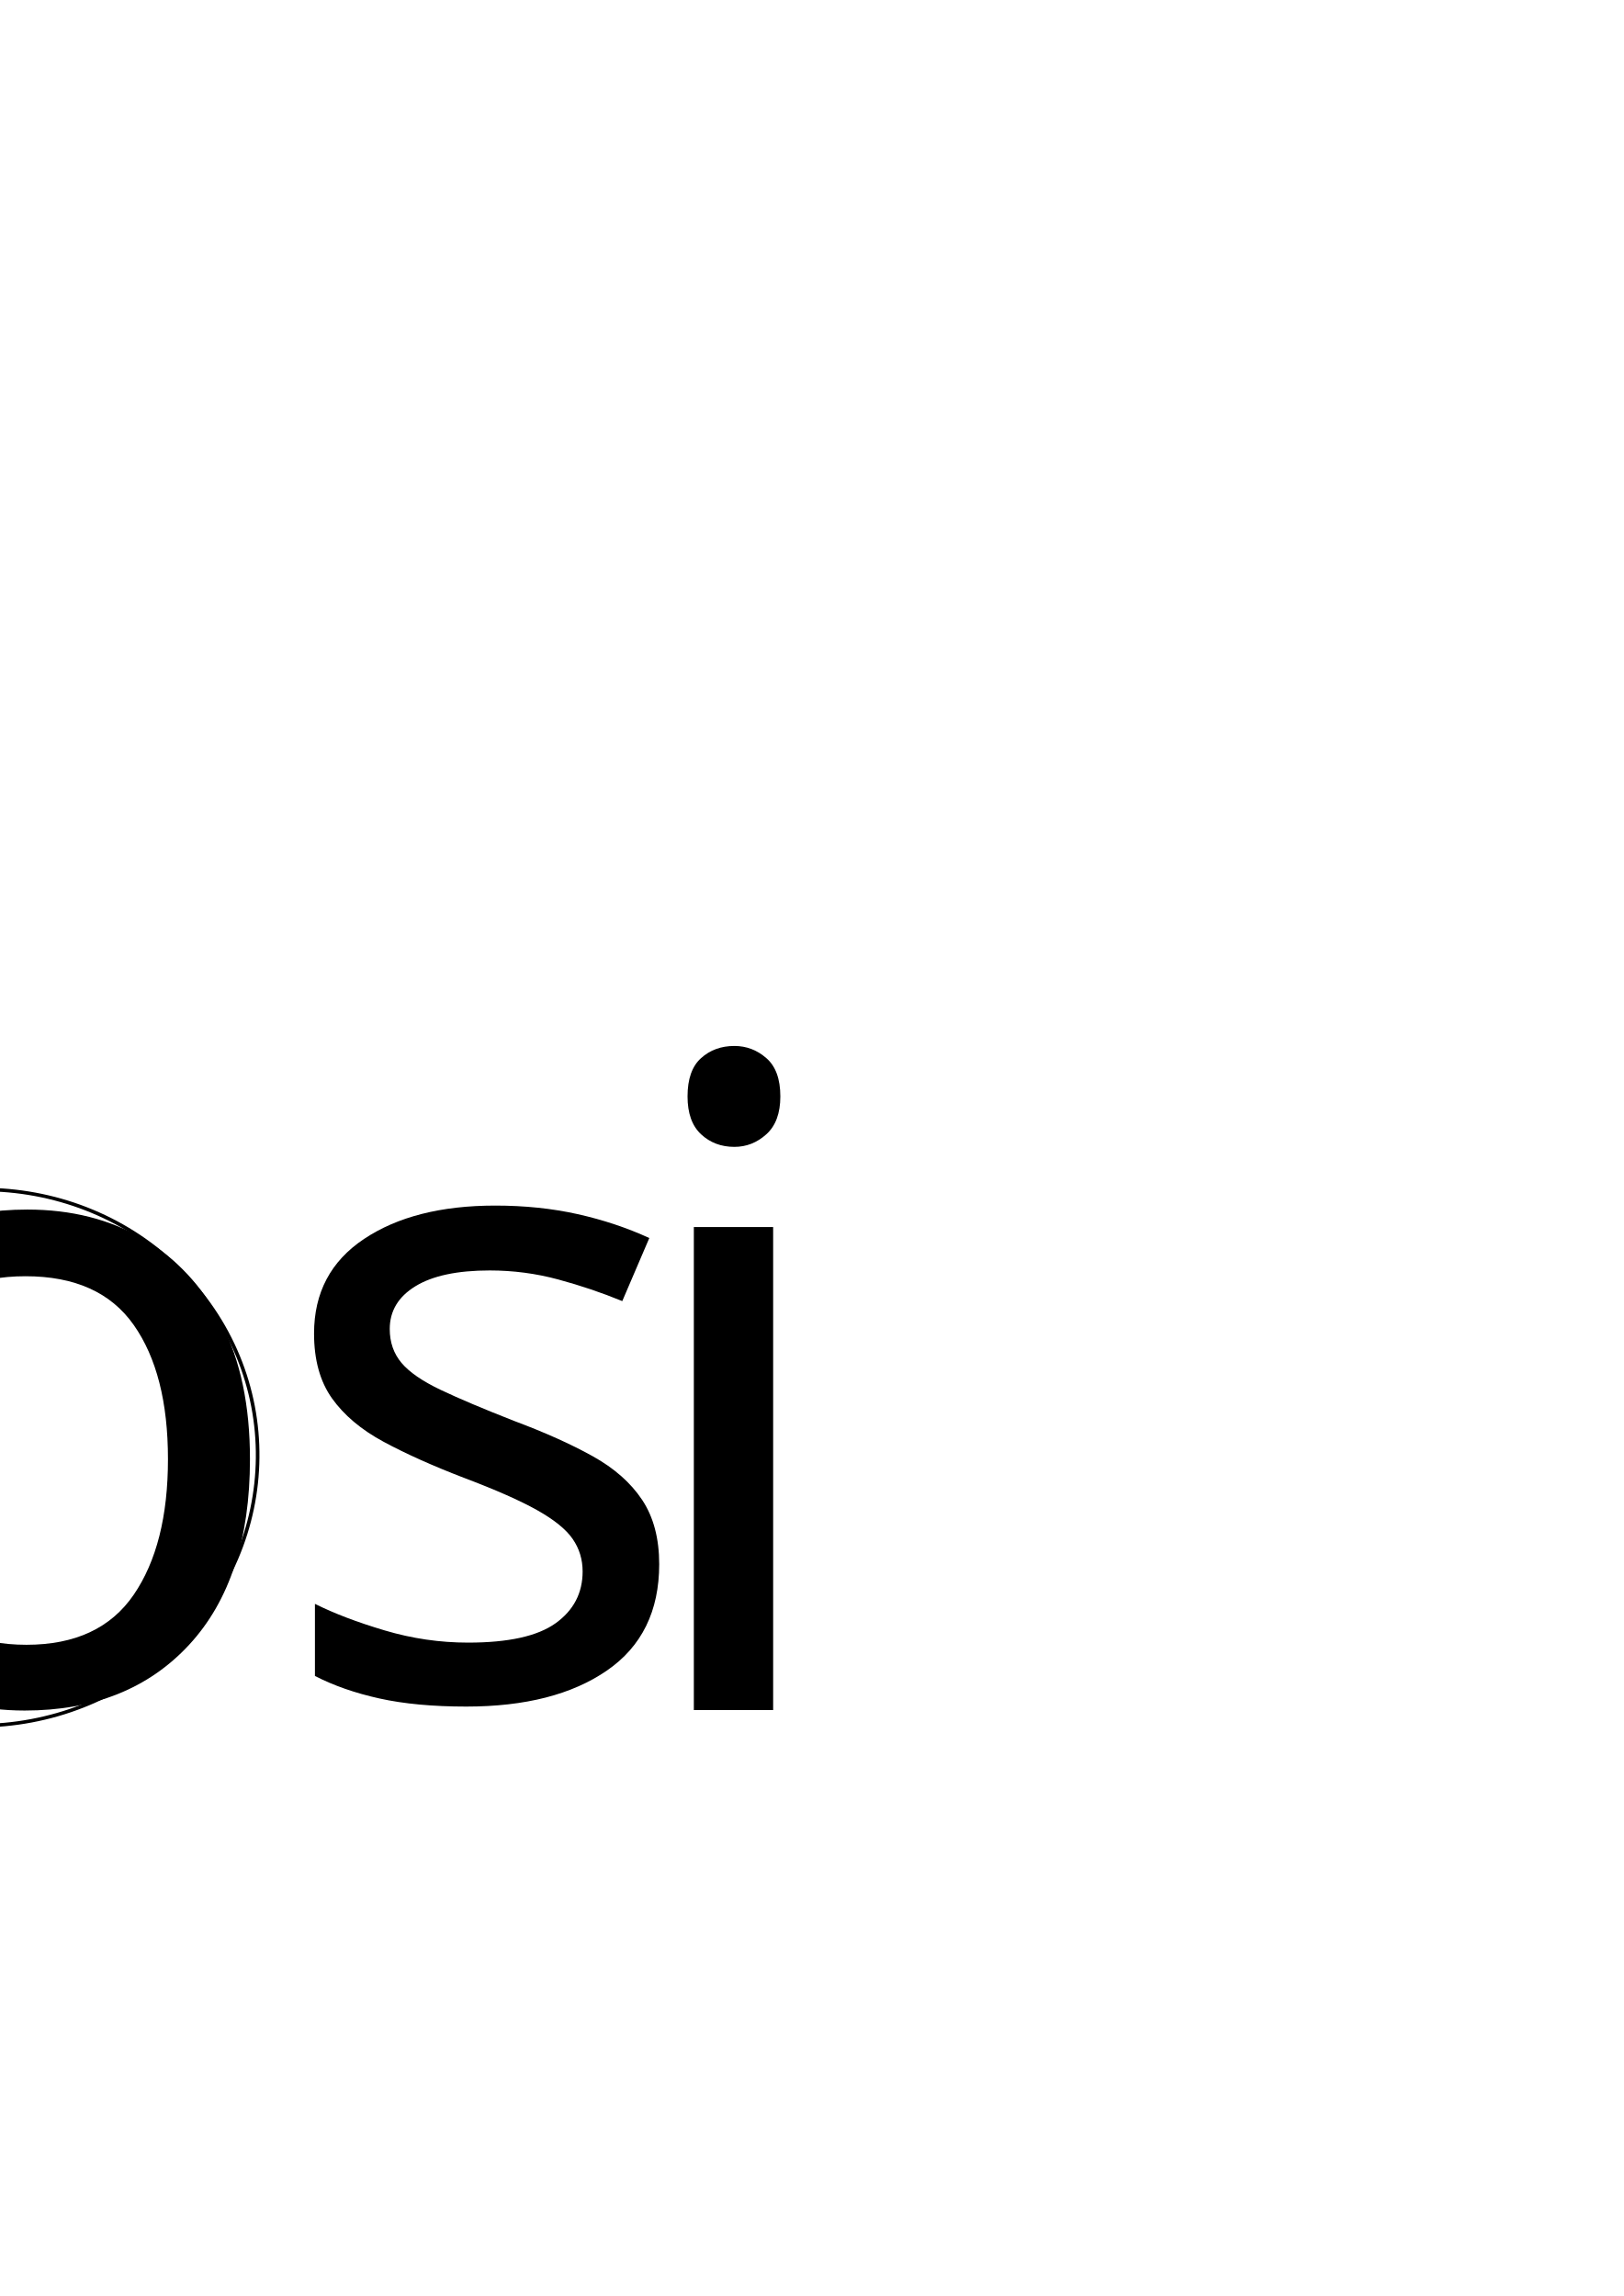
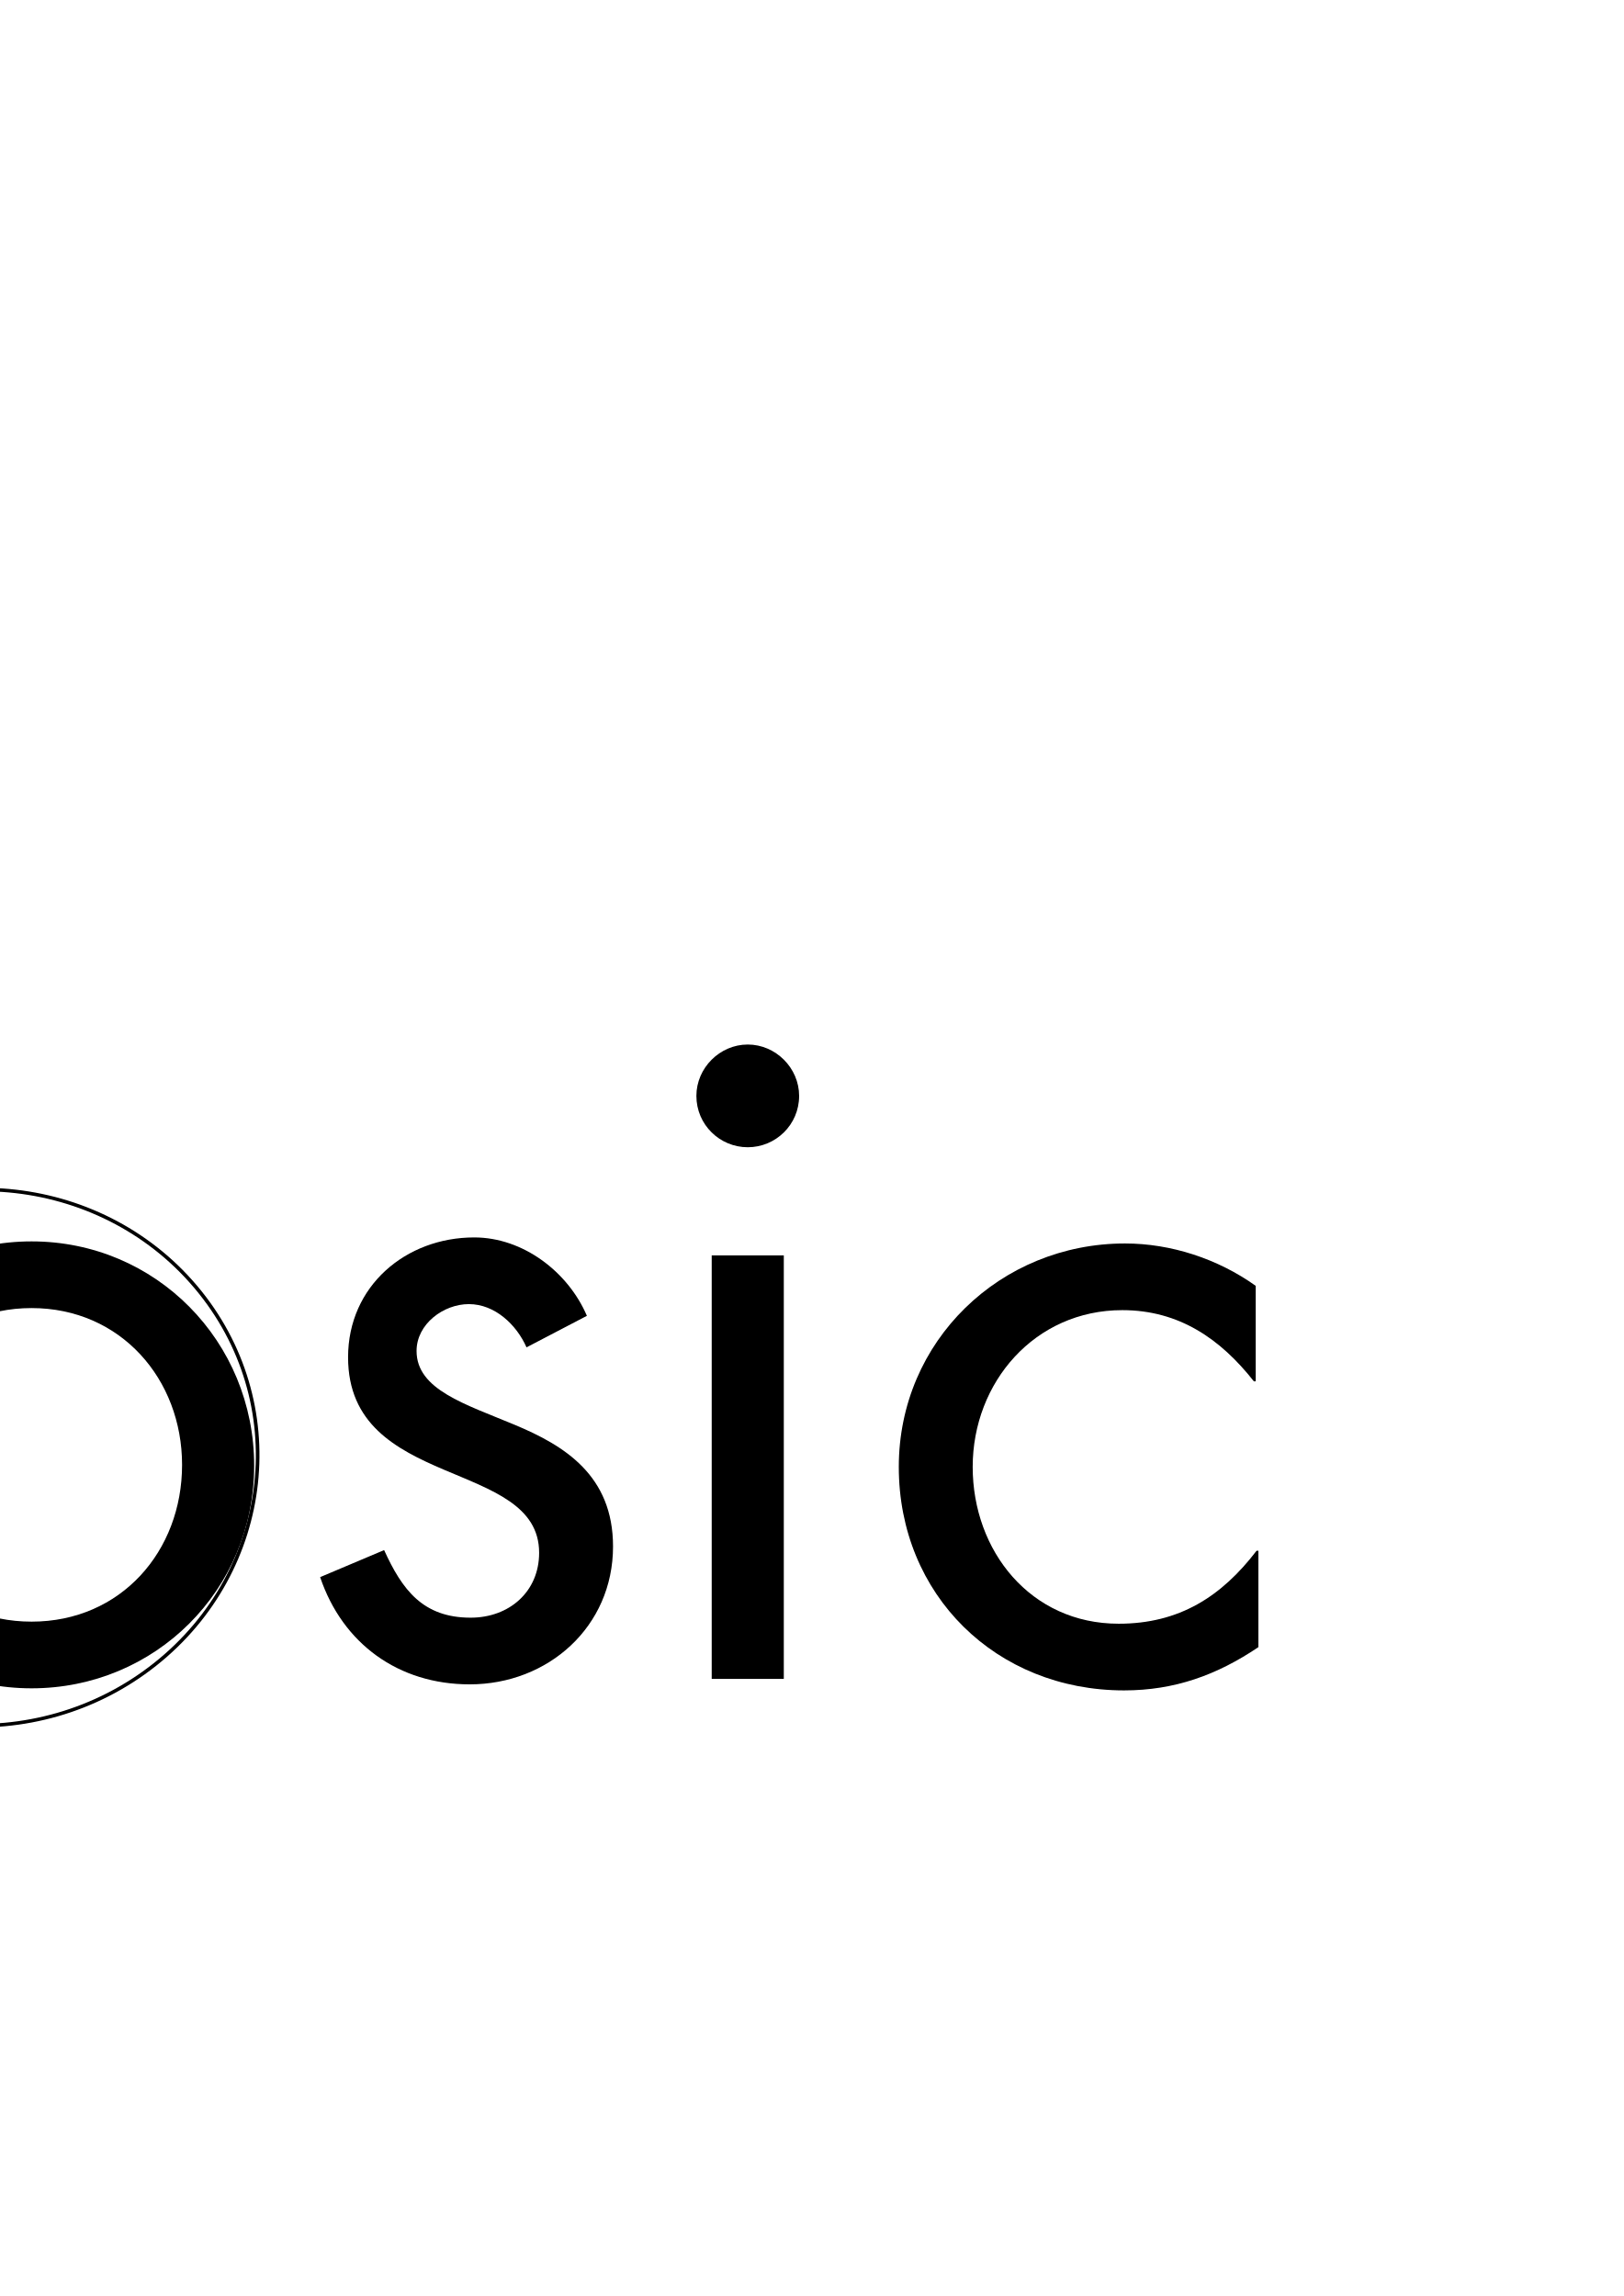
<svg xmlns="http://www.w3.org/2000/svg" width="744.094" height="1052.362" id="svg2" version="1.1">
  <defs id="defs4" />
  <g id="layer1">
    <path style="font-size:medium;font-style:normal;font-variant:normal;font-weight:normal;font-stretch:normal;text-indent:0;text-align:start;text-decoration:none;line-height:normal;letter-spacing:normal;word-spacing:normal;text-transform:none;direction:ltr;block-progression:tb;writing-mode:lr-tb;text-anchor:start;baseline-shift:baseline;color:#000000;fill:#000000;fill-opacity:1;stroke:none;stroke-width:0.7;marker:none;visibility:visible;display:inline;overflow:visible;enable-background:accumulate;font-family:Sans;-inkscape-font-specification:Sans" d="m -440.5,392 c -53.641,0.543 -107.831,15.332 -156.719,45.719 -142.218,88.399 -185.837,275.345 -97.438,417.562 l 0.188,0.312 0.594,-0.375 -0.188,-0.312 c -88.199,-141.897 -44.678,-328.394 97.219,-416.594 141.897,-88.199 328.426,-44.678 416.625,97.219 88.199,141.897 44.678,328.394 -97.219,416.594 -141.572,87.998 -327.639,44.912 -416.094,-96.375 l -0.188,-0.312 -0.594,0.375 0.188,0.312 c 88.656,141.607 275.17,184.791 417.062,96.594 142.218,-88.399 185.837,-275.345 97.438,-417.562 C -237.637,441.826 -338.095,390.963 -440.5,392 z" id="path2999" />
    <path style="fill:none;stroke:#000000;stroke-width:0.962;stroke-linecap:square;stroke-linejoin:miter;stroke-miterlimit:4;stroke-opacity:1;stroke-dasharray:none;stroke-dashoffset:0" id="path3005" d="m -500.234,354.435 a 74.286,74.286 0 1 1 0.127,0.204" transform="matrix(1.688969,0,0,1.688969,292.6064,-271.4619)" />
    <path style="fill:none;stroke:#000000;stroke-width:1.818;stroke-linecap:square;stroke-linejoin:miter;stroke-miterlimit:4;stroke-opacity:1;stroke-dasharray:none;stroke-dashoffset:0" id="path3032" d="m -283.051,419.88 a 131.429,141.429 0 1 1 1.913,3.215" transform="matrix(0.5588958,0,0,0.5414816,-173.7569,167.5612)" />
    <path style="fill:none;stroke:#000000;stroke-width:0.7;stroke-linecap:square;stroke-linejoin:miter;stroke-miterlimit:4;stroke-opacity:1;stroke-dasharray:none;stroke-dashoffset:0" id="path3032-2" d="m -283.051,419.88 a 131.429,141.429 0 1 1 1.913,3.215" transform="matrix(0.5588958,0,0,0.5414816,-515.6179,176.8617)" />
    <path style="fill:none;stroke:#000000;stroke-width:3.087;stroke-linecap:square;stroke-linejoin:miter;stroke-miterlimit:4;stroke-opacity:1;stroke-dasharray:none;stroke-dashoffset:0" id="path3032-3" d="m -283.051,419.88 a 131.429,141.429 0 1 1 1.913,3.215" transform="matrix(0.2553848,0,0,0.2474275,-633.3626,365.2484)" />
    <path style="fill:none;stroke:#000000;stroke-width:0.7;stroke-linecap:square;stroke-linejoin:miter;stroke-miterlimit:4;stroke-opacity:1;stroke-dasharray:none;stroke-dashoffset:0" id="path3032-2-9" d="m -283.051,419.88 a 131.429,141.429 0 1 1 1.913,3.215" transform="matrix(0.5588958,0,0,0.5414816,-672.7607,328.2902)" />
    <path style="fill:none;stroke:#000000;stroke-width:0.962;stroke-linecap:square;stroke-linejoin:miter;stroke-miterlimit:4;stroke-opacity:1;stroke-dasharray:none;stroke-dashoffset:0" id="path3005-8" d="m -500.234,354.435 a 74.286,74.286 0 1 1 0.127,0.204" transform="matrix(1.688969,0,0,1.688969,-130.2508,151.3953)" />
    <path style="fill:none;stroke:#000000;stroke-width:0.966;stroke-linecap:square;stroke-linejoin:miter;stroke-miterlimit:4;stroke-opacity:1;stroke-dasharray:none;stroke-dashoffset:0" id="path3005-7" d="m -500.234,354.435 a 74.286,74.286 0 1 1 0.127,0.204" transform="matrix(-1.396657,0.9874042,-0.9543559,-1.349911,-746.3167,1986.381)" />
    <path style="fill:none;stroke:#000000;stroke-width:0.776;stroke-linecap:square;stroke-linejoin:miter;stroke-miterlimit:4;stroke-opacity:1;stroke-dasharray:none;stroke-dashoffset:0" id="path3032-2-6" d="m -283.051,419.88 a 131.429,141.429 0 1 1 1.913,3.215" transform="matrix(-0.5612964,0.07283377,-0.06820265,-0.5256064,-688.0375,1223.39)" />
    <path style="fill:none;stroke:#000000;stroke-width:1.898;stroke-linecap:square;stroke-linejoin:miter;stroke-miterlimit:4;stroke-opacity:1;stroke-dasharray:none;stroke-dashoffset:0" id="path3032-3-8" d="m -283.051,419.88 a 131.429,141.429 0 1 1 1.913,3.215" transform="matrix(-0.2564818,0.03328106,-0.03116488,-0.2401734,-219.2296,1013.754)" />
    <path style="fill:none;stroke:#000000;stroke-width:1.43;stroke-linecap:square;stroke-linejoin:miter;stroke-miterlimit:4;stroke-opacity:1;stroke-dasharray:none;stroke-dashoffset:0" id="path3032-2-9-9" d="m -283.051,419.88 a 131.429,141.429 0 1 1 1.913,3.215" transform="matrix(-0.5612964,0.07283377,-0.06820265,-0.5256064,-164.5996,1045.816)" />
    <path style="fill:none;stroke:#000000;stroke-width:0.966;stroke-linecap:square;stroke-linejoin:miter;stroke-miterlimit:4;stroke-opacity:1;stroke-dasharray:none;stroke-dashoffset:0" id="path3005-8-6" d="m -500.234,354.435 a 74.286,74.286 0 1 1 0.127,0.204" transform="matrix(-1.696223,0.2201018,-0.2127351,-1.639451,-683.2808,1281.187)" />
    <path style="fill:none;stroke:#000000;stroke-width:0.7;stroke-linecap:square;stroke-linejoin:miter;stroke-miterlimit:4;stroke-opacity:1;stroke-dasharray:none;stroke-dashoffset:0" id="path3032-3-8-0" d="m -283.051,419.88 a 131.429,141.429 0 1 1 1.913,3.215" transform="matrix(-0.2564818,0.03328106,-0.03116488,-0.2401734,-244.6382,532.4084)" />
    <path style="fill:none;stroke:#000000;stroke-width:0.7;stroke-linecap:square;stroke-linejoin:miter;stroke-miterlimit:4;stroke-opacity:1;stroke-dasharray:none;stroke-dashoffset:0" id="path3032-2-9-9-6" d="m -283.051,419.88 a 131.429,141.429 0 1 1 1.913,3.215" transform="matrix(-0.5612964,0.07283377,-0.06820265,-0.5256064,-186.9631,694.8685)" />
    <path style="fill:none;stroke:#000000;stroke-width:1.826;stroke-linecap:square;stroke-linejoin:miter;stroke-miterlimit:4;stroke-opacity:1;stroke-dasharray:none;stroke-dashoffset:0" id="path3032-2-9-9-9" d="m -283.051,419.88 a 131.429,141.429 0 1 1 1.913,3.215" transform="matrix(-0.5612964,0.07283377,-0.06820265,-0.5256064,-841.2488,1063.44)" />
    <path style="fill:none;stroke:#000000;stroke-width:2.997;stroke-linecap:square;stroke-linejoin:miter;stroke-miterlimit:4;stroke-opacity:1;stroke-dasharray:none;stroke-dashoffset:0" id="path3032-3-8-5" d="m -283.051,419.88 a 131.429,141.429 0 1 1 1.913,3.215" transform="matrix(-0.2564818,0.03328106,-0.03116488,-0.2401734,-704.6382,1020.98)" />
    <path style="fill:none;stroke:#000000;stroke-width:1.232;stroke-linecap:square;stroke-linejoin:miter;stroke-miterlimit:4;stroke-opacity:1;stroke-dasharray:none;stroke-dashoffset:0" id="path3032-2-6-3" d="m -283.051,419.88 a 131.429,141.429 0 1 1 1.913,3.215" transform="matrix(-0.5612964,0.07283377,-0.06820265,-0.5256064,-321.2488,1217.726)" />
    <path style="fill:none;stroke:#000000;stroke-width:0.7;stroke-linecap:square;stroke-linejoin:miter;stroke-miterlimit:4;stroke-opacity:1;stroke-dasharray:none;stroke-dashoffset:0" id="path4011" d="m -1246.514,1196.791 a 184.286,184.286 0 1 1 2.683,4.189" transform="translate(742.8571,-340)" />
-     <g id="g4097" transform="translate(-2.857143,0)">
-       <flowRoot transform="matrix(2.109762,0,0,2.109762,2178.902,-2307.882)" style="font-size:195.757px;font-style:normal;font-variant:normal;font-weight:normal;font-stretch:normal;line-height:125%;letter-spacing:0px;word-spacing:0px;fill:#000000;fill-opacity:1;stroke:none;font-family:Futura Std;-inkscape-font-specification:Futura Std" id="flowRoot4013" xml:space="preserve">
-         <flowRegion id="flowRegion4015">
-           <rect style="font-size:195.757px;font-family:Futura Std;-inkscape-font-specification:Futura Std" y="1295.219" x="-1194.286" height="254.286" width="291.429" id="rect4017" />
-         </flowRegion>
-         <flowPara id="flowPara4019">c</flowPara>
-       </flowRoot>
-       <text id="text4031" y="779.894" x="-110.158" style="font-size:413px;font-style:normal;font-variant:normal;font-weight:normal;font-stretch:normal;line-height:125%;letter-spacing:0px;word-spacing:0px;fill:#000000;fill-opacity:1;stroke:none;font-family:Futura Std;-inkscape-font-specification:Futura Std" xml:space="preserve">
-         <tspan y="779.894" x="-110.158" id="tspan4033">o</tspan>
-       </text>
-       <text id="text4035" y="778.077" x="125.714" style="font-size:413px;font-style:normal;font-variant:normal;font-weight:normal;font-stretch:normal;line-height:125%;letter-spacing:0px;word-spacing:0px;fill:#000000;fill-opacity:1;stroke:none;font-family:Futura Std;-inkscape-font-specification:Futura Std" xml:space="preserve">
-         <tspan y="778.077" x="125.714" id="tspan4037">s</tspan>
-       </text>
-       <text id="text4039" y="783.791" x="285.714" style="font-size:413px;font-style:normal;font-variant:normal;font-weight:normal;font-stretch:normal;line-height:125%;letter-spacing:0px;word-spacing:0px;fill:#000000;fill-opacity:1;stroke:none;font-family:Futura Std;-inkscape-font-specification:Futura Std" xml:space="preserve">
-         <tspan y="783.791" x="285.714" id="tspan4041">i</tspan>
-       </text>
-       <flowRoot transform="matrix(2.109762,0,0,2.109762,2908.136,-2306.68)" style="font-size:195.757px;font-style:normal;font-variant:normal;font-weight:normal;font-stretch:normal;line-height:125%;letter-spacing:0px;word-spacing:0px;fill:#000000;fill-opacity:1;stroke:none;font-family:Futura Std;-inkscape-font-specification:Futura Std" id="flowRoot4013-4" xml:space="preserve">
-         <flowRegion id="flowRegion4015-4">
-           <rect style="font-size:195.757px;font-family:Futura Std;-inkscape-font-specification:Futura Std" y="1295.219" x="-1194.286" height="254.286" width="291.429" id="rect4017-6" />
-         </flowRegion>
-         <flowPara id="flowPara4019-1">c</flowPara>
-       </flowRoot>
+     <g id="g3173">
+       <g id="flowRoot4013" style="font-size:195.757px;font-style:normal;font-variant:normal;font-weight:normal;font-stretch:normal;line-height:125%;letter-spacing:0px;word-spacing:0px;fill:#000000;fill-opacity:1;stroke:none;font-family:Futura Std;-inkscape-font-specification:Futura Std" transform="matrix(2.109762,0,0,2.109762,2196.045,-2316.453)">
+         <path id="path3130" d="m -1111.085,1378.097 c -8.222,-5.873 -18.401,-9.2 -28.385,-9.2 -27.014,0 -49.135,21.142 -49.135,48.548 0,27.797 21.142,48.548 48.939,48.548 10.962,0 20.163,-3.328 29.168,-9.396 l 0,-20.946 -0.392,0 c -7.635,9.983 -16.835,15.856 -29.951,15.856 -19.184,0 -31.713,-15.856 -31.713,-34.062 0,-18.401 13.507,-34.062 32.496,-34.062 12.333,0 21.337,6.264 28.581,15.465 l 0.392,0 0,-20.75" />
+       </g>
+       <g transform="translate(11.42857,-11.42857)" id="text4031" style="font-size:413px;font-style:normal;font-variant:normal;font-weight:normal;font-stretch:normal;line-height:125%;letter-spacing:0px;word-spacing:0px;fill:#000000;fill-opacity:1;stroke:none;font-family:Futura Std;-inkscape-font-specification:Futura Std">
+         <path id="path3127" d="m 3.038,785.263 c 56.581,0 102.011,-45.017 102.011,-102.011 0,-56.994 -45.017,-102.837 -102.011,-102.837 -56.994,0 -102.011,45.843 -102.011,102.837 0,56.994 45.43,102.011 102.011,102.011 m 0,-174.286 c 40.887,0 68.971,32.627 68.971,71.862 0,39.648 -28.084,71.862 -68.971,71.862 -40.887,0 -68.971,-32.214 -68.971,-71.862 0,-39.235 28.084,-71.862 68.971,-71.862" />
+       </g>
+       <g transform="translate(11.42857,-11.42857)" id="text4035" style="font-size:413px;font-style:normal;font-variant:normal;font-weight:normal;font-stretch:normal;line-height:125%;letter-spacing:0px;word-spacing:0px;fill:#000000;fill-opacity:1;stroke:none;font-family:Futura Std;-inkscape-font-specification:Futura Std">
+         <path id="path3124" d="m 257.529,614.529 c -8.673,-20.237 -29.323,-35.931 -51.625,-35.931 -31.388,0 -57.82,22.302 -57.82,54.929 0,61.124 87.556,46.256 87.556,89.621 0,17.759 -13.629,29.736 -31.388,29.736 -21.889,0 -31.388,-12.803 -39.648,-30.975 l -29.323,12.39 c 10.325,30.562 35.931,49.147 68.558,49.147 35.931,0 65.667,-26.432 65.667,-63.189 0,-32.627 -22.302,-46.256 -45.017,-55.755 -22.715,-9.499 -45.017,-16.107 -45.017,-33.866 0,-12.39 12.39,-21.476 23.954,-21.476 11.977,0 21.889,9.499 26.432,19.824 l 27.671,-14.455" />
+       </g>
+       <g transform="translate(5.714286,-11.42857)" id="text4039" style="font-size:413px;font-style:normal;font-variant:normal;font-weight:normal;font-stretch:normal;line-height:125%;letter-spacing:0px;word-spacing:0px;fill:#000000;fill-opacity:1;stroke:none;font-family:Futura Std;-inkscape-font-specification:Futura Std">
+         <path id="path3121" d="m 353.48,586.824 -33.04,0 0,194.11 33.04,0 0,-194.11 m -16.52,-96.642 c -12.803,0 -23.541,10.738 -23.541,23.541 0,13.216 10.738,23.541 23.541,23.541 12.803,0 23.541,-10.325 23.541,-23.541 0,-12.803 -10.738,-23.541 -23.541,-23.541" />
+       </g>
+       <g id="flowRoot4013-4" style="font-size:195.757px;font-style:normal;font-variant:normal;font-weight:normal;font-stretch:normal;line-height:125%;letter-spacing:0px;word-spacing:0px;fill:#000000;fill-opacity:1;stroke:none;font-family:Futura Std;-inkscape-font-specification:Futura Std" transform="matrix(2.109762,0,0,2.109762,2919.565,-2318.109)">
+         <path id="path3118" d="m -1111.085,1378.097 c -8.222,-5.873 -18.401,-9.2 -28.385,-9.2 -27.014,0 -49.135,21.142 -49.135,48.548 0,27.797 21.142,48.548 48.939,48.548 10.962,0 20.163,-3.328 29.168,-9.396 l 0,-20.946 -0.392,0 c -7.635,9.983 -16.835,15.856 -29.951,15.856 -19.184,0 -31.713,-15.856 -31.713,-34.062 0,-18.401 13.507,-34.062 32.496,-34.062 12.333,0 21.337,6.264 28.581,15.465 l 0.392,0 0,-20.75" />
+       </g>
    </g>
    <path style="fill:none;stroke:#000000;stroke-width:0.7;stroke-linecap:square;stroke-linejoin:miter;stroke-miterlimit:4;stroke-opacity:1;stroke-dasharray:none;stroke-dashoffset:0" id="path3005-1" d="m -500.234,354.435 a 74.286,74.286 0 1 1 0.127,0.204" transform="matrix(0.7894821,0,0,0.7894821,75.11685,273.502)" />
  </g>
</svg>
